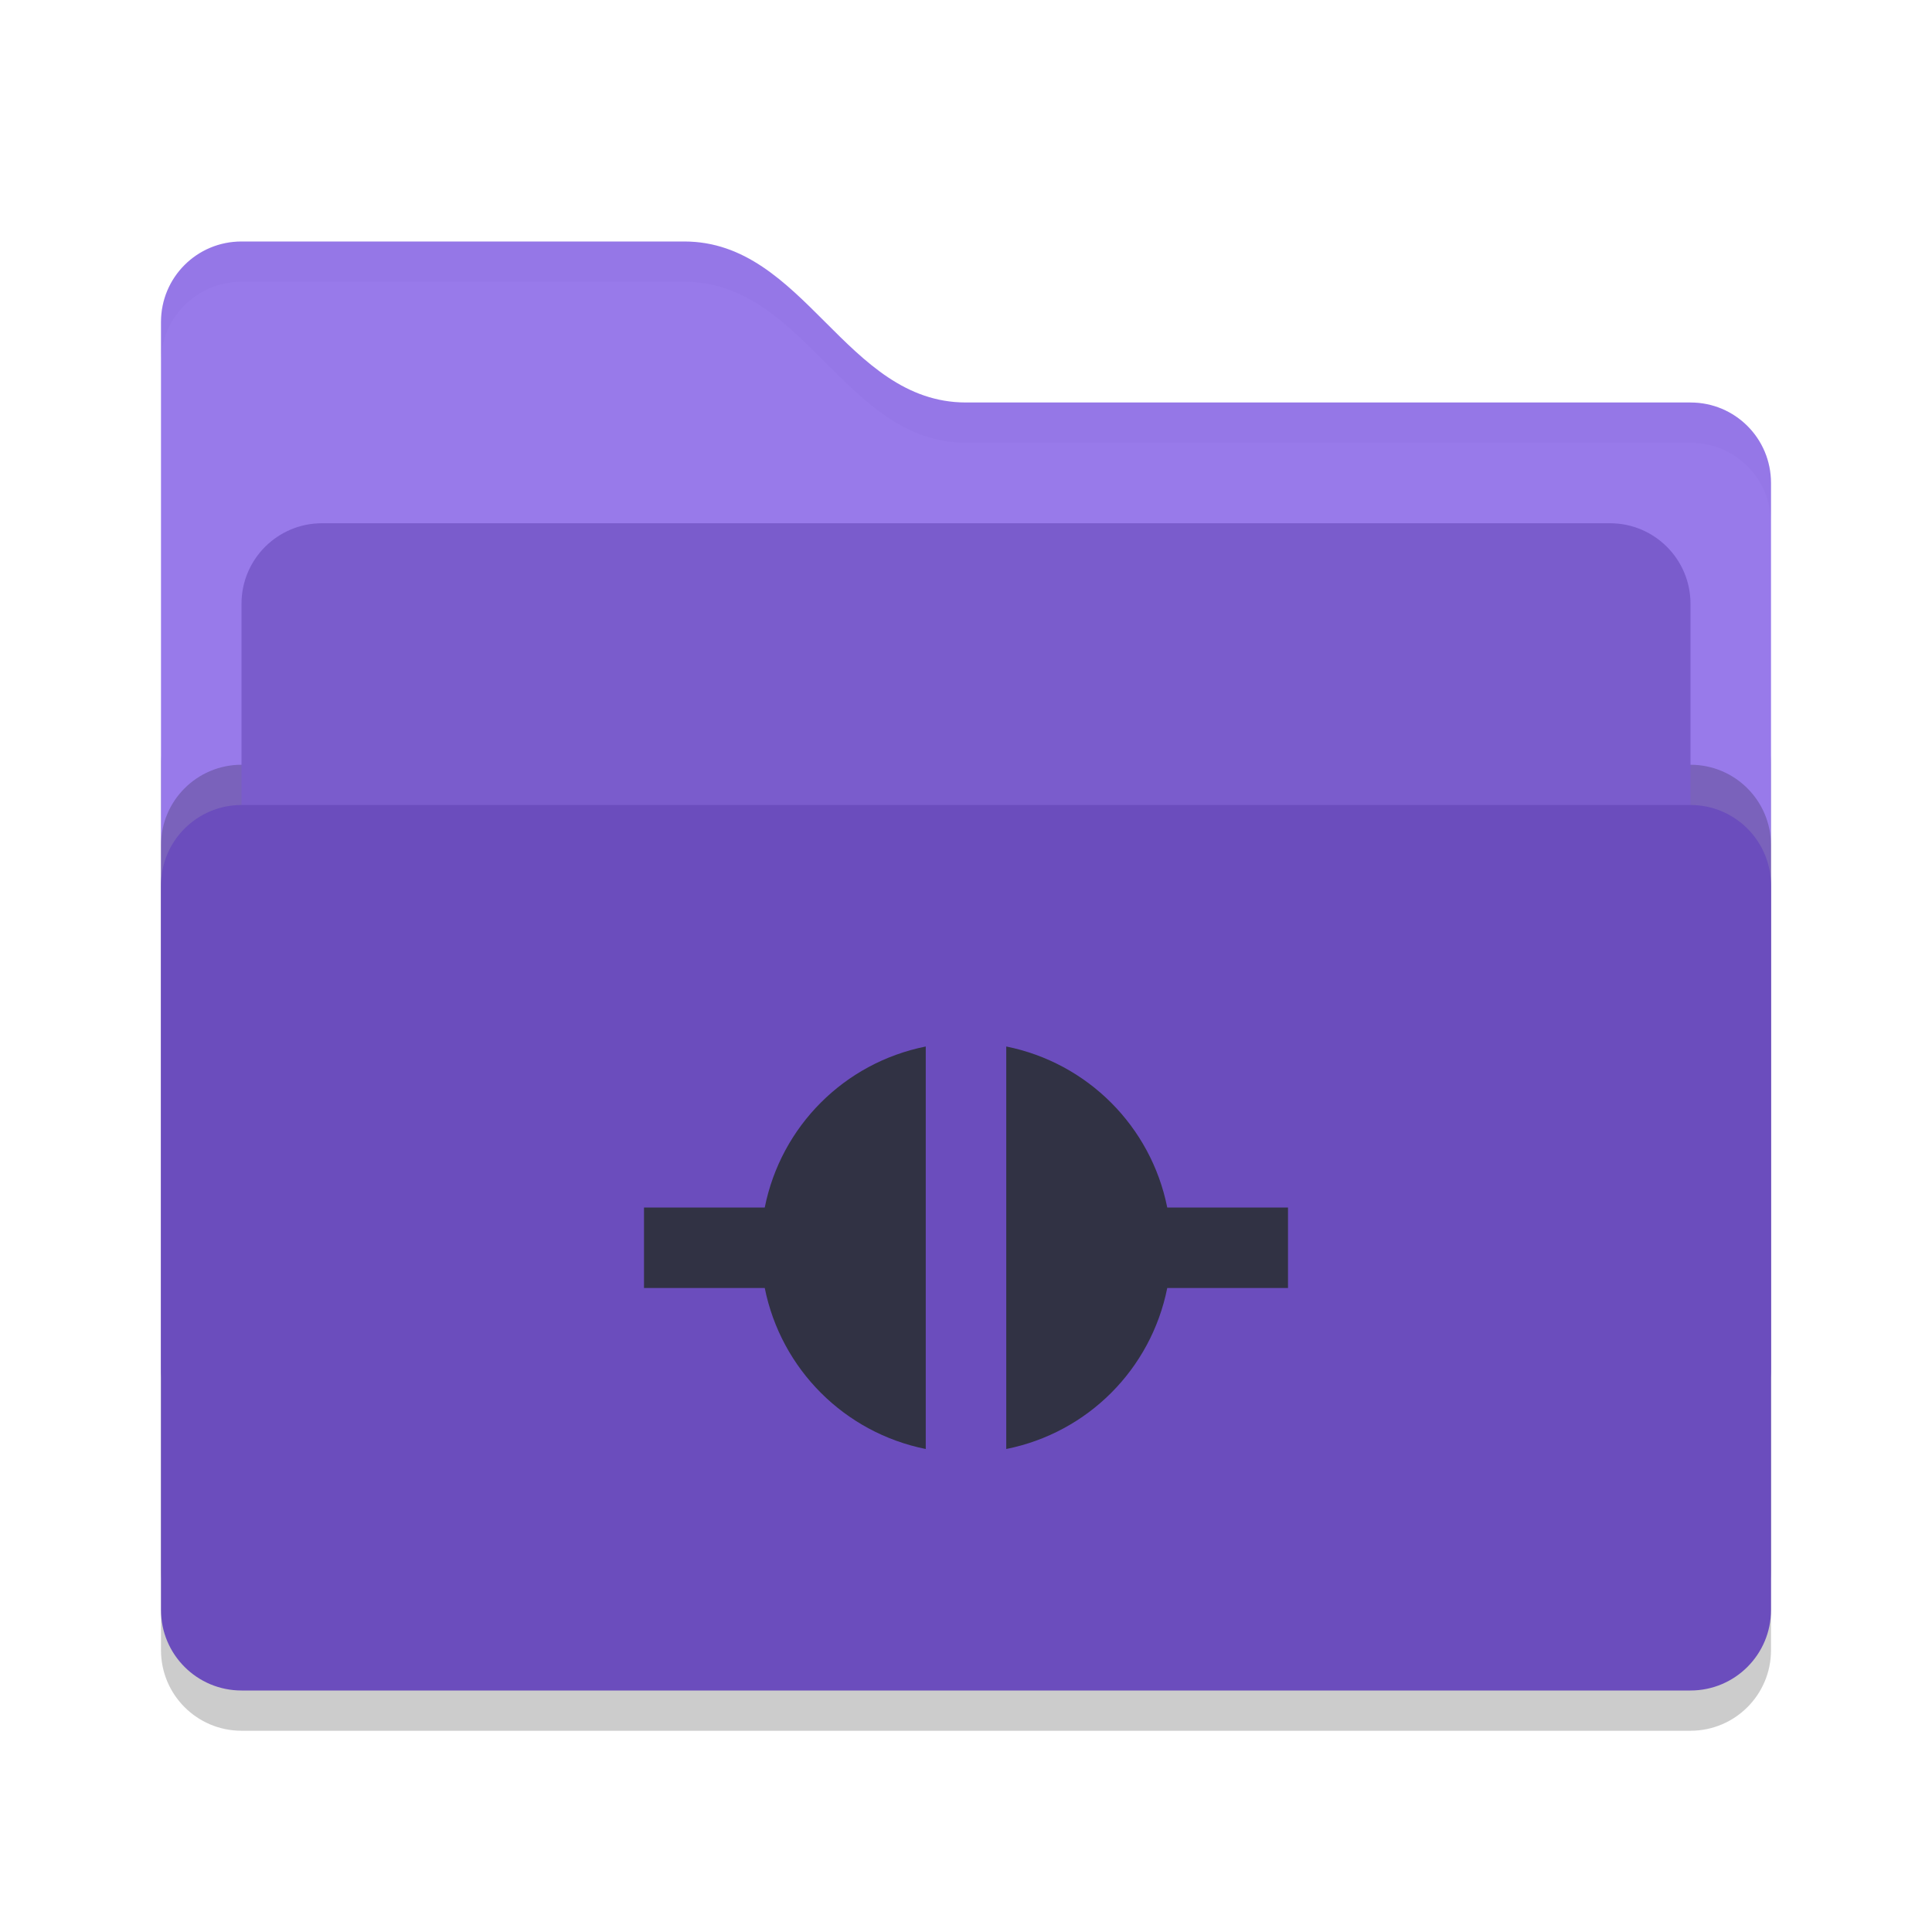
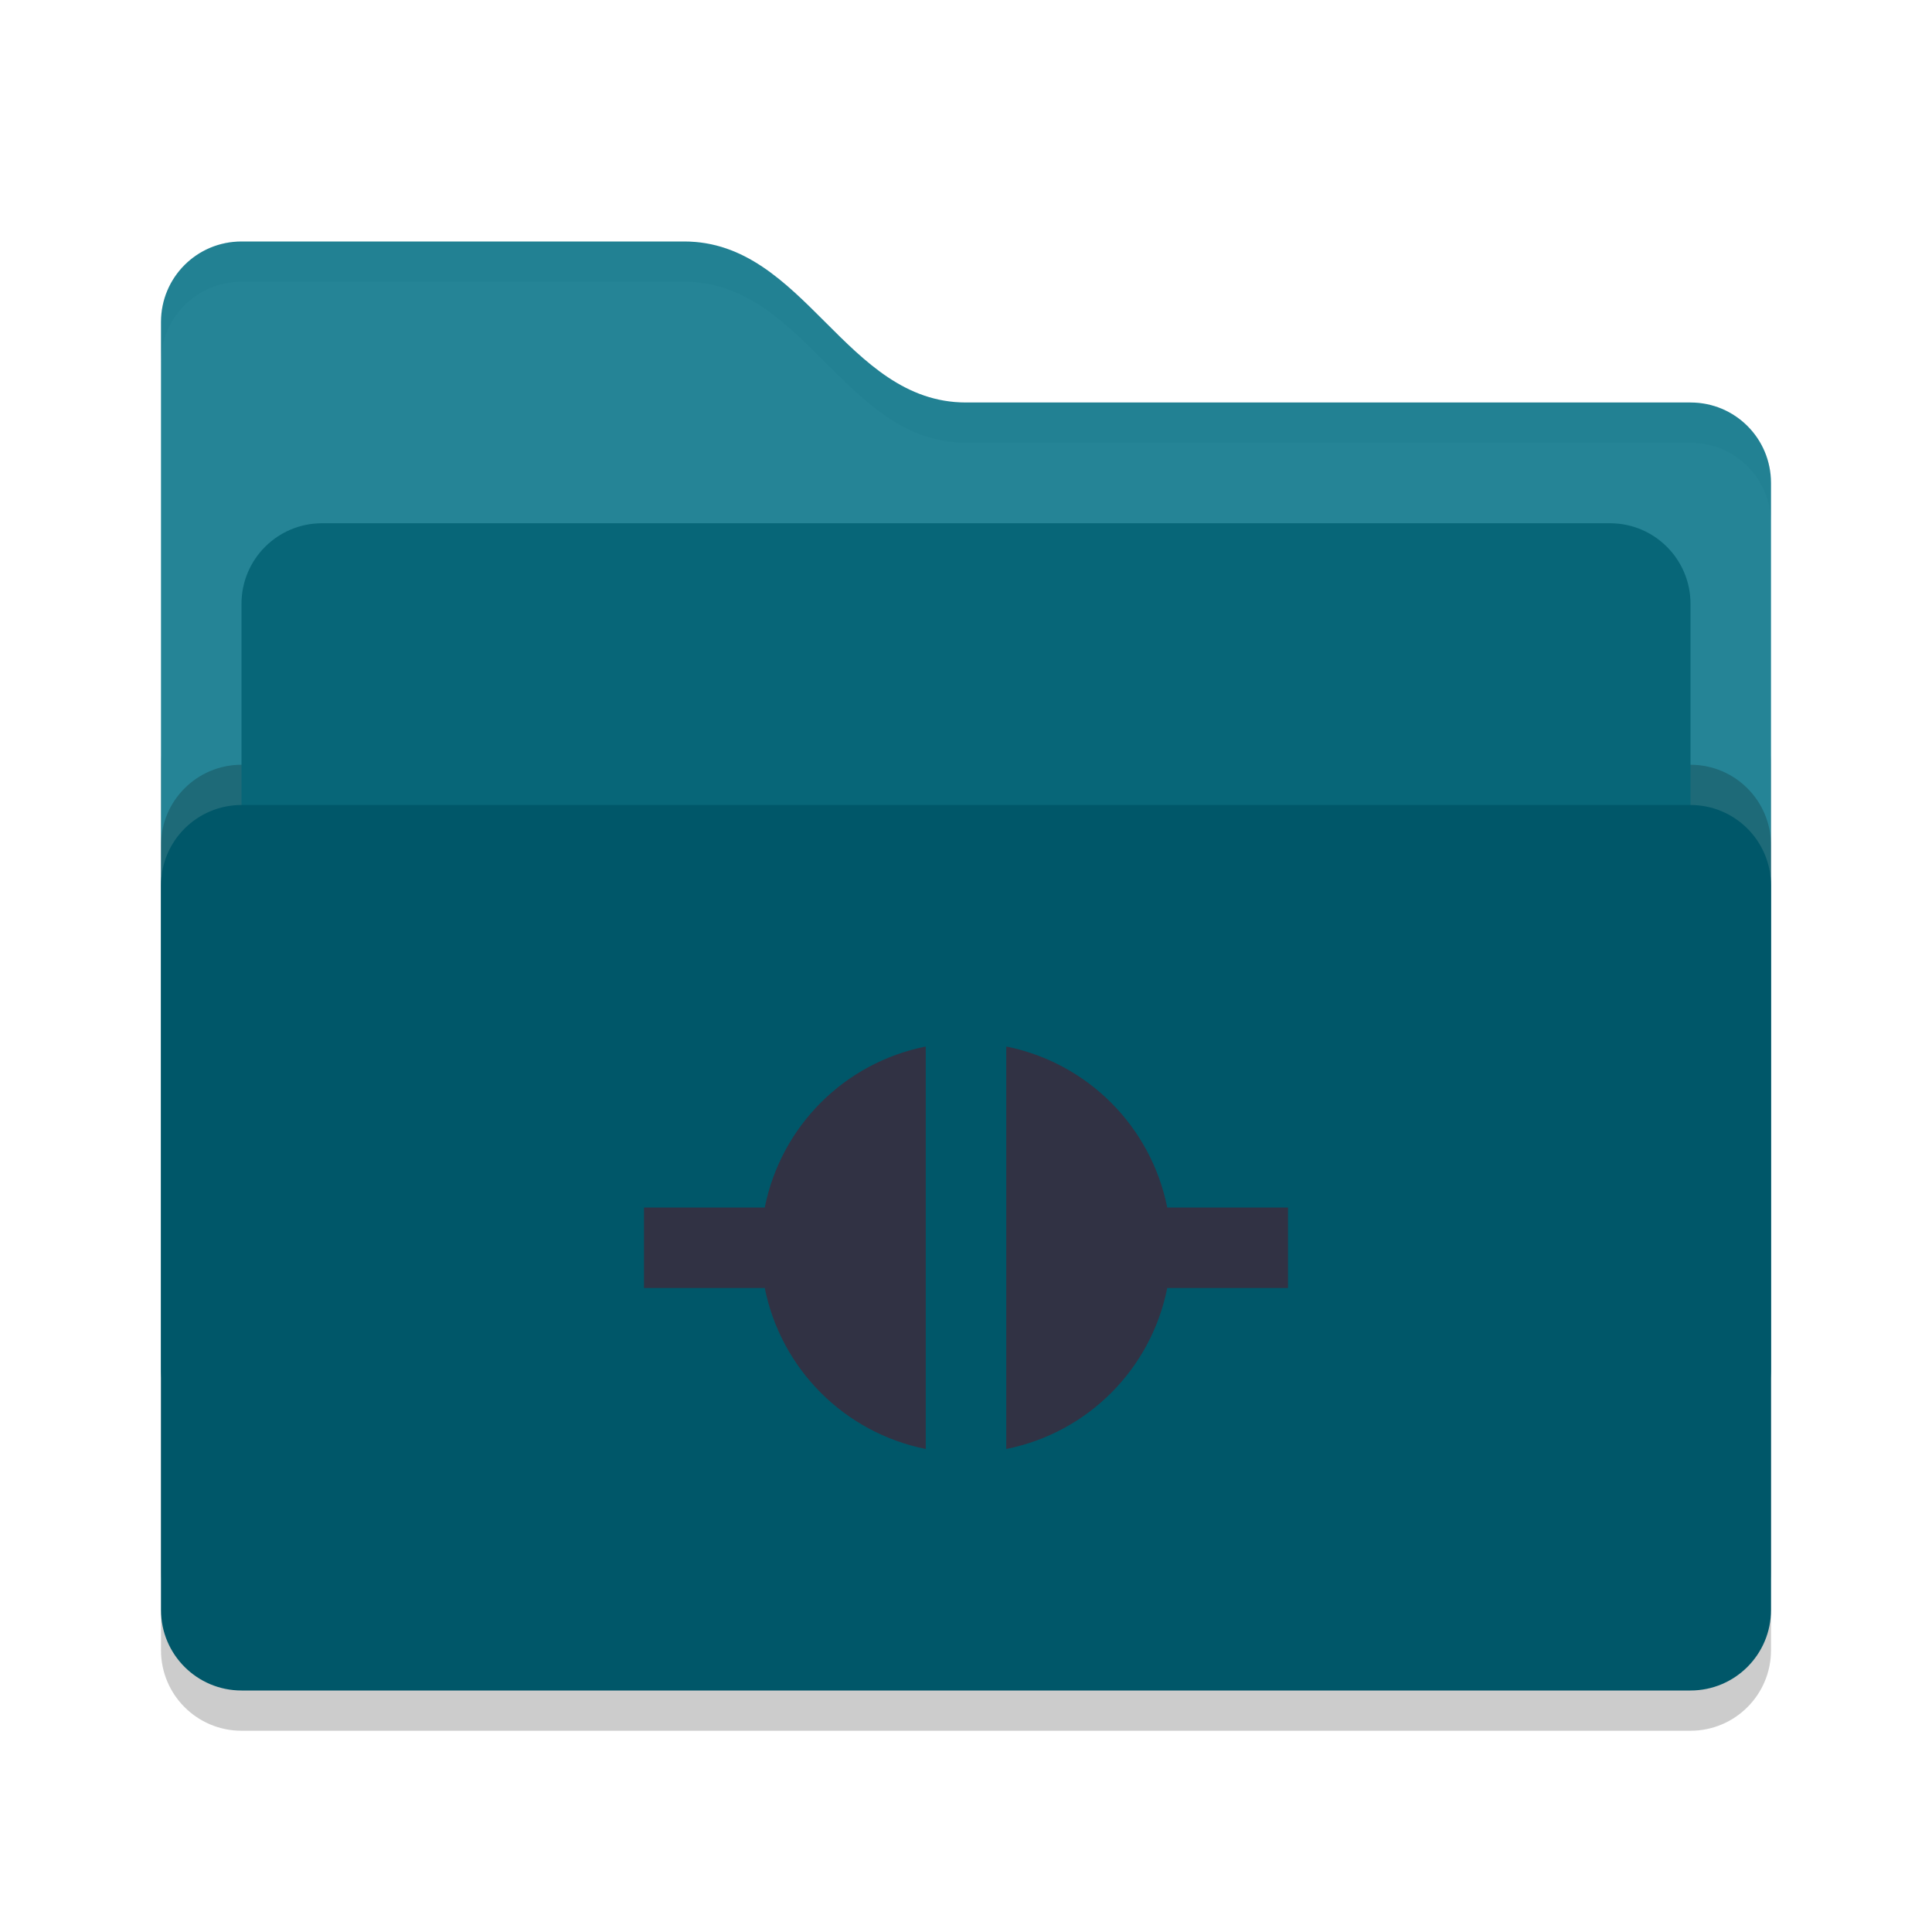
<svg xmlns="http://www.w3.org/2000/svg" width="48" height="48" version="1">
  <rect style="opacity:0.2" width="40" height="26" x="4" y="17" rx="2" ry="2" />
-   <path style="fill:#987AEA" d="M 4,34 C 4,35.108 4.892,36 6,36 H 42 C 43.108,36 44,35.108 44,34 V 12 C 44,10.892 43.108,10 42,10 H 24 C 21,10 20,6 17,6 H 6 C 4.892,6 4,6.892 4,8" />
+   <path style="fill:#258496" d="M 4,34 C 4,35.108 4.892,36 6,36 H 42 C 43.108,36 44,35.108 44,34 V 12 C 44,10.892 43.108,10 42,10 H 24 C 21,10 20,6 17,6 H 6 C 4.892,6 4,6.892 4,8" />
  <rect style="opacity:0.2" width="40" height="22" x="4" y="19" rx="2" ry="2" />
-   <rect style="fill:#7A5CCC" width="36" height="16" x="6" y="13" rx="2" ry="2" />
-   <rect style="fill:#6B4DBD" width="40" height="22" x="4" y="20" rx="2" ry="2" />
-   <path style="opacity:0.1;fill:#7A5CCC" d="M 6,6 C 4.892,6 4,6.892 4,8 V 9 C 4,7.892 4.892,7 6,7 H 17 C 20,7 21,11 24,11 H 42 C 43.108,11 44,11.892 44,13 V 12 C 44,10.892 43.108,10 42,10 H 24 C 21,10 20,6 17,6 Z" />
+   <rect style="fill:#076678" width="36" height="16" x="6" y="13" rx="2" ry="2" />
+   <rect style="fill:#005769" width="40" height="22" x="4" y="20" rx="2" ry="2" />
+   <path style="opacity:0.1;fill:#076678" d="M 6,6 C 4.892,6 4,6.892 4,8 V 9 C 4,7.892 4.892,7 6,7 H 17 C 20,7 21,11 24,11 H 42 C 43.108,11 44,11.892 44,13 V 12 C 44,10.892 43.108,10 42,10 H 24 C 21,10 20,6 17,6 Z" />
  <path style="fill:#313244" d="M 23,26 C 20.979,26.404 19.404,27.979 19,30 H 16 V 32 H 19 C 19.405,34.018 20.982,35.595 23,36 Z M 25,26 V 36 C 27.021,35.596 28.596,34.021 29,32 H 32 V 30 H 29 C 28.595,27.982 27.018,26.405 25,26 Z" />
</svg>
